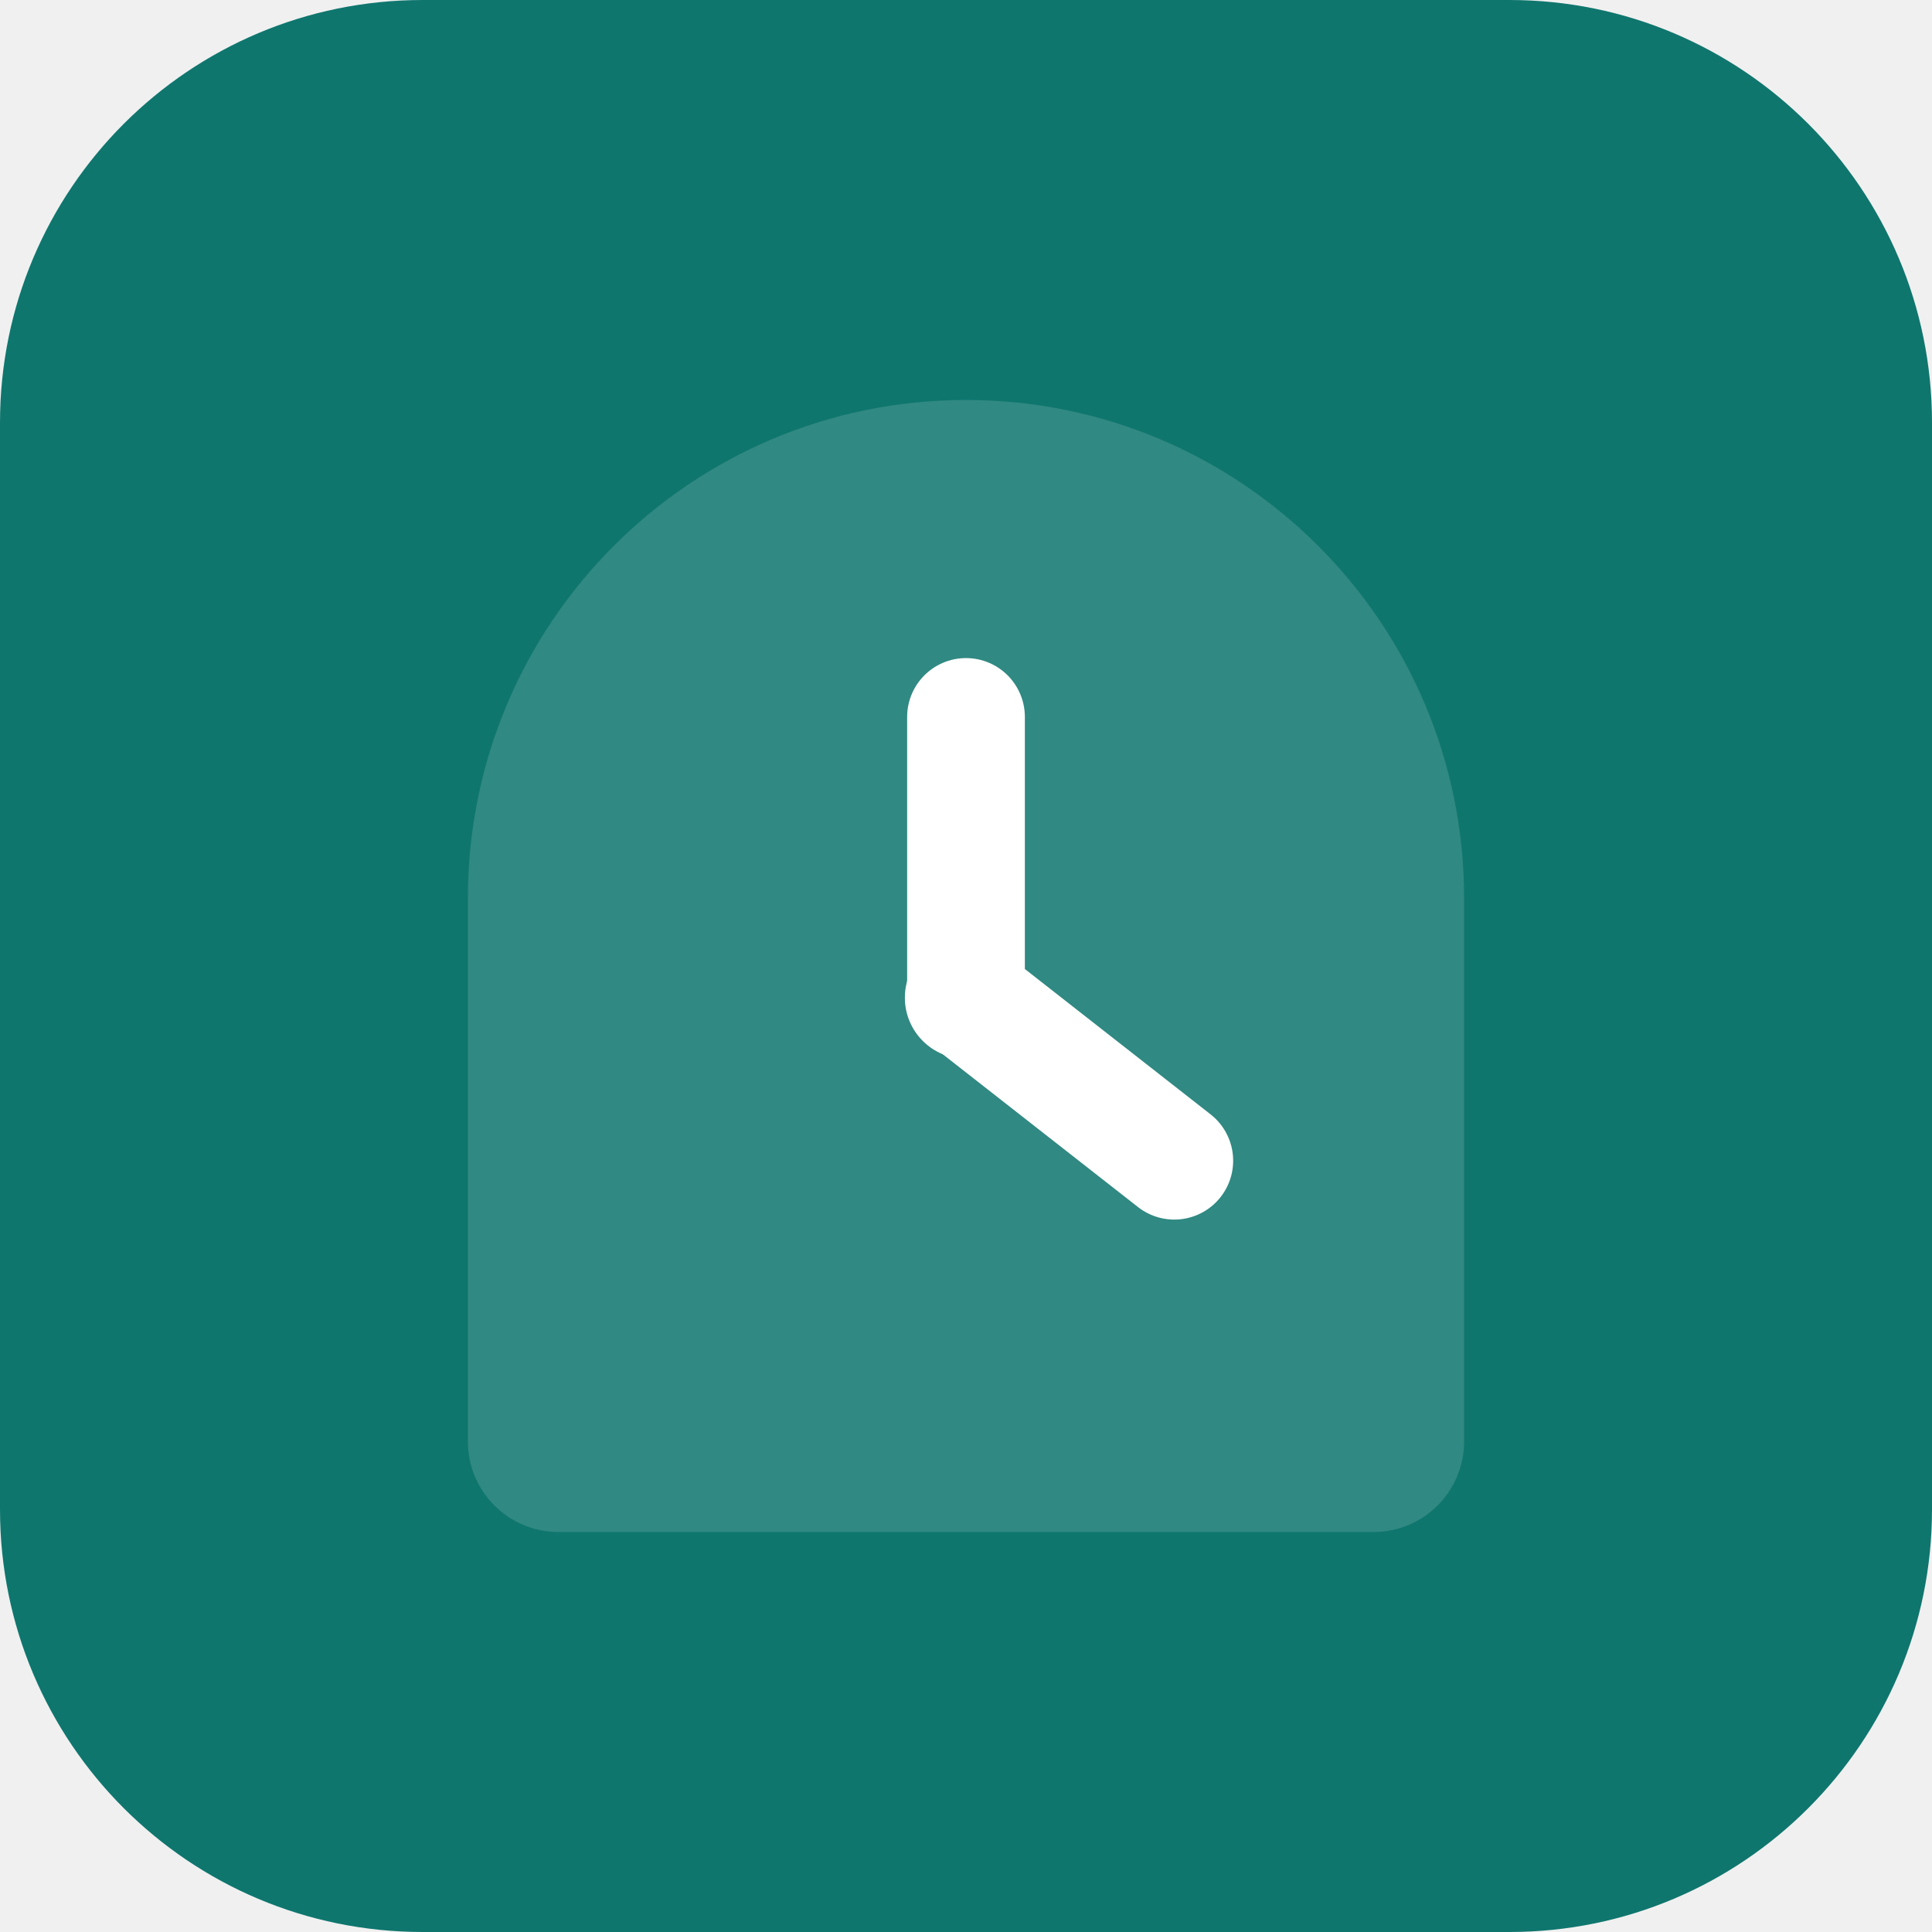
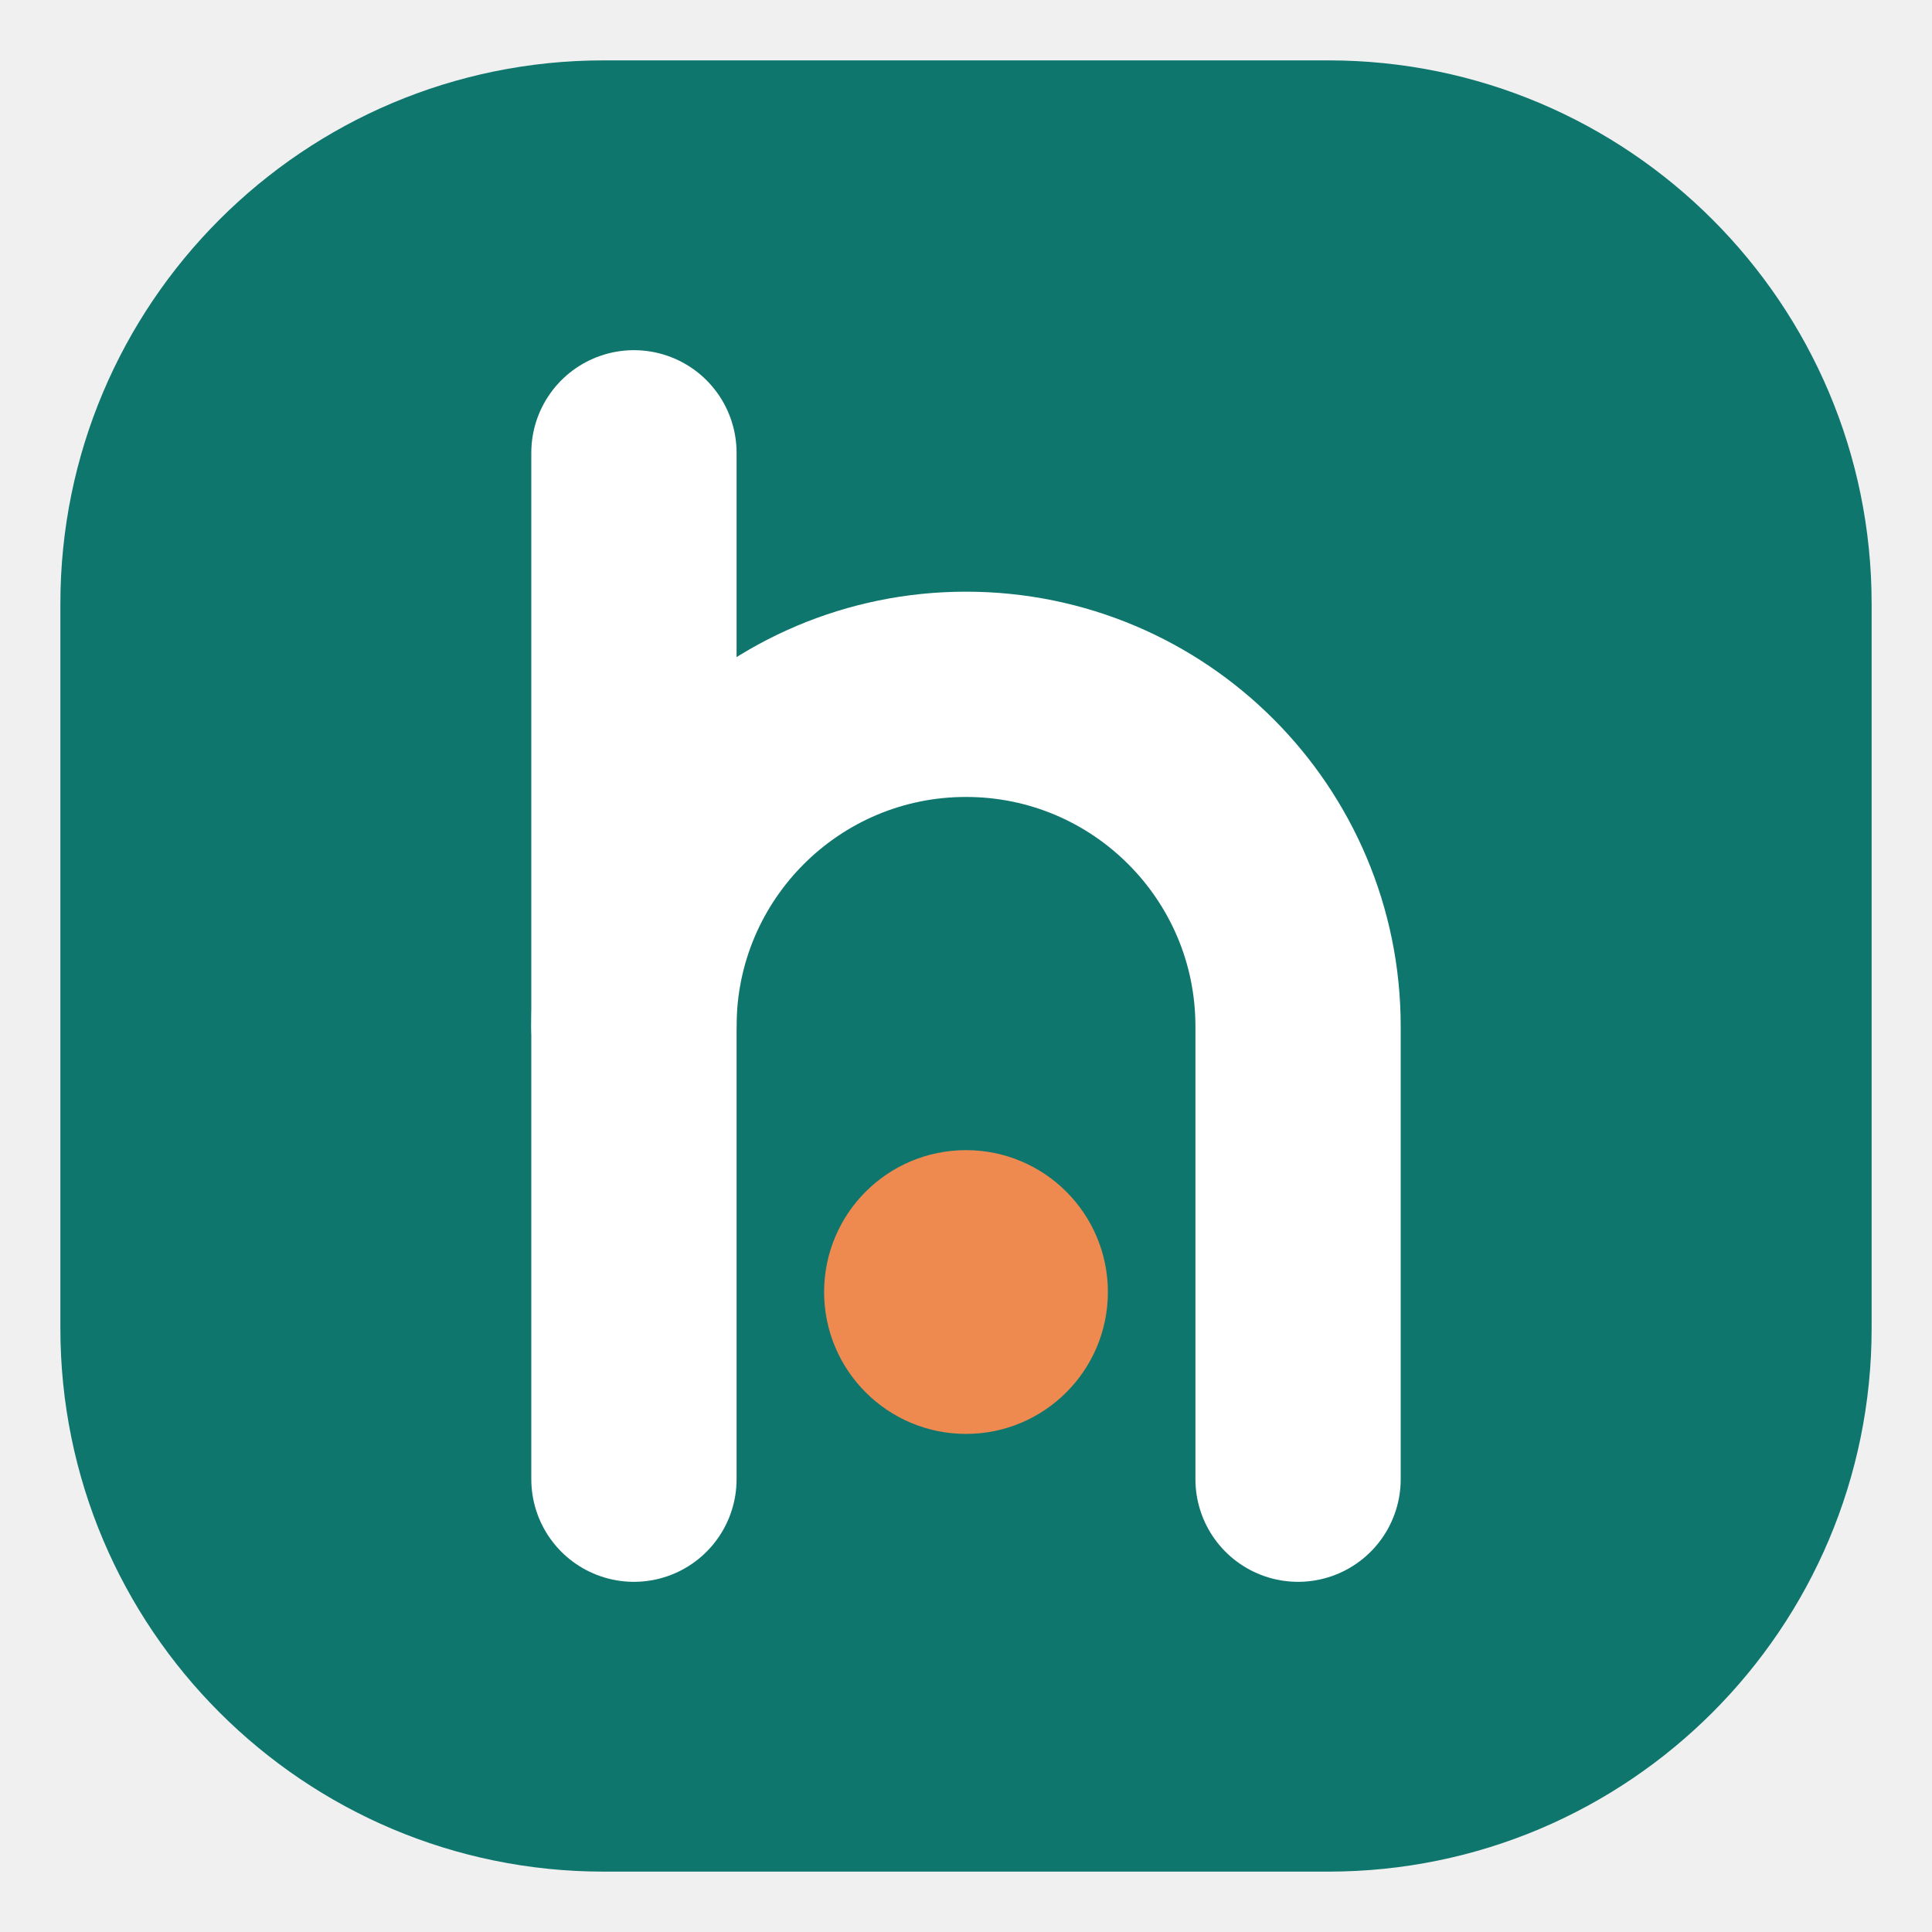
- <svg xmlns="http://www.w3.org/2000/svg" viewBox="0 0 512 512">
-   <rect width="512" height="512" rx="112" fill="#0f766e" />
-   <g transform="translate(64 64) scale(12)">
-     <path fill="#ffffff" fill-opacity=".14" d="M5 26.5V14.5C5 8.425 9.925 3.5 16 3.5s11 4.925 11 11v12a2 2 0 0 1-2 2H7a2 2 0 0 1-2-2Z" />
-     <path d="M16 10.5v6.2l4.6 3.6" fill="none" stroke="#fff" stroke-width="2.6" stroke-linecap="round" stroke-linejoin="round" />
-     <circle cx="16" cy="16.7" r="1.35" fill="#fff" />
+ <svg xmlns="http://www.w3.org/2000/svg" viewBox="0 0 32 32">
+   <rect x="1" y="1" width="30" height="30" rx="9" fill="#0f766e" />
+   <g fill="none" stroke="#fff" stroke-width="3.4" stroke-linecap="round" stroke-linejoin="round">
+     <path d="M10.5 7.5v17" />
+     <path d="M10.5 17a5.5 5.5 0 0 1 11 0v7.5" />
  </g>
+   <circle cx="16" cy="21.4" r="2.35" fill="#ee8a4f" />
</svg>
